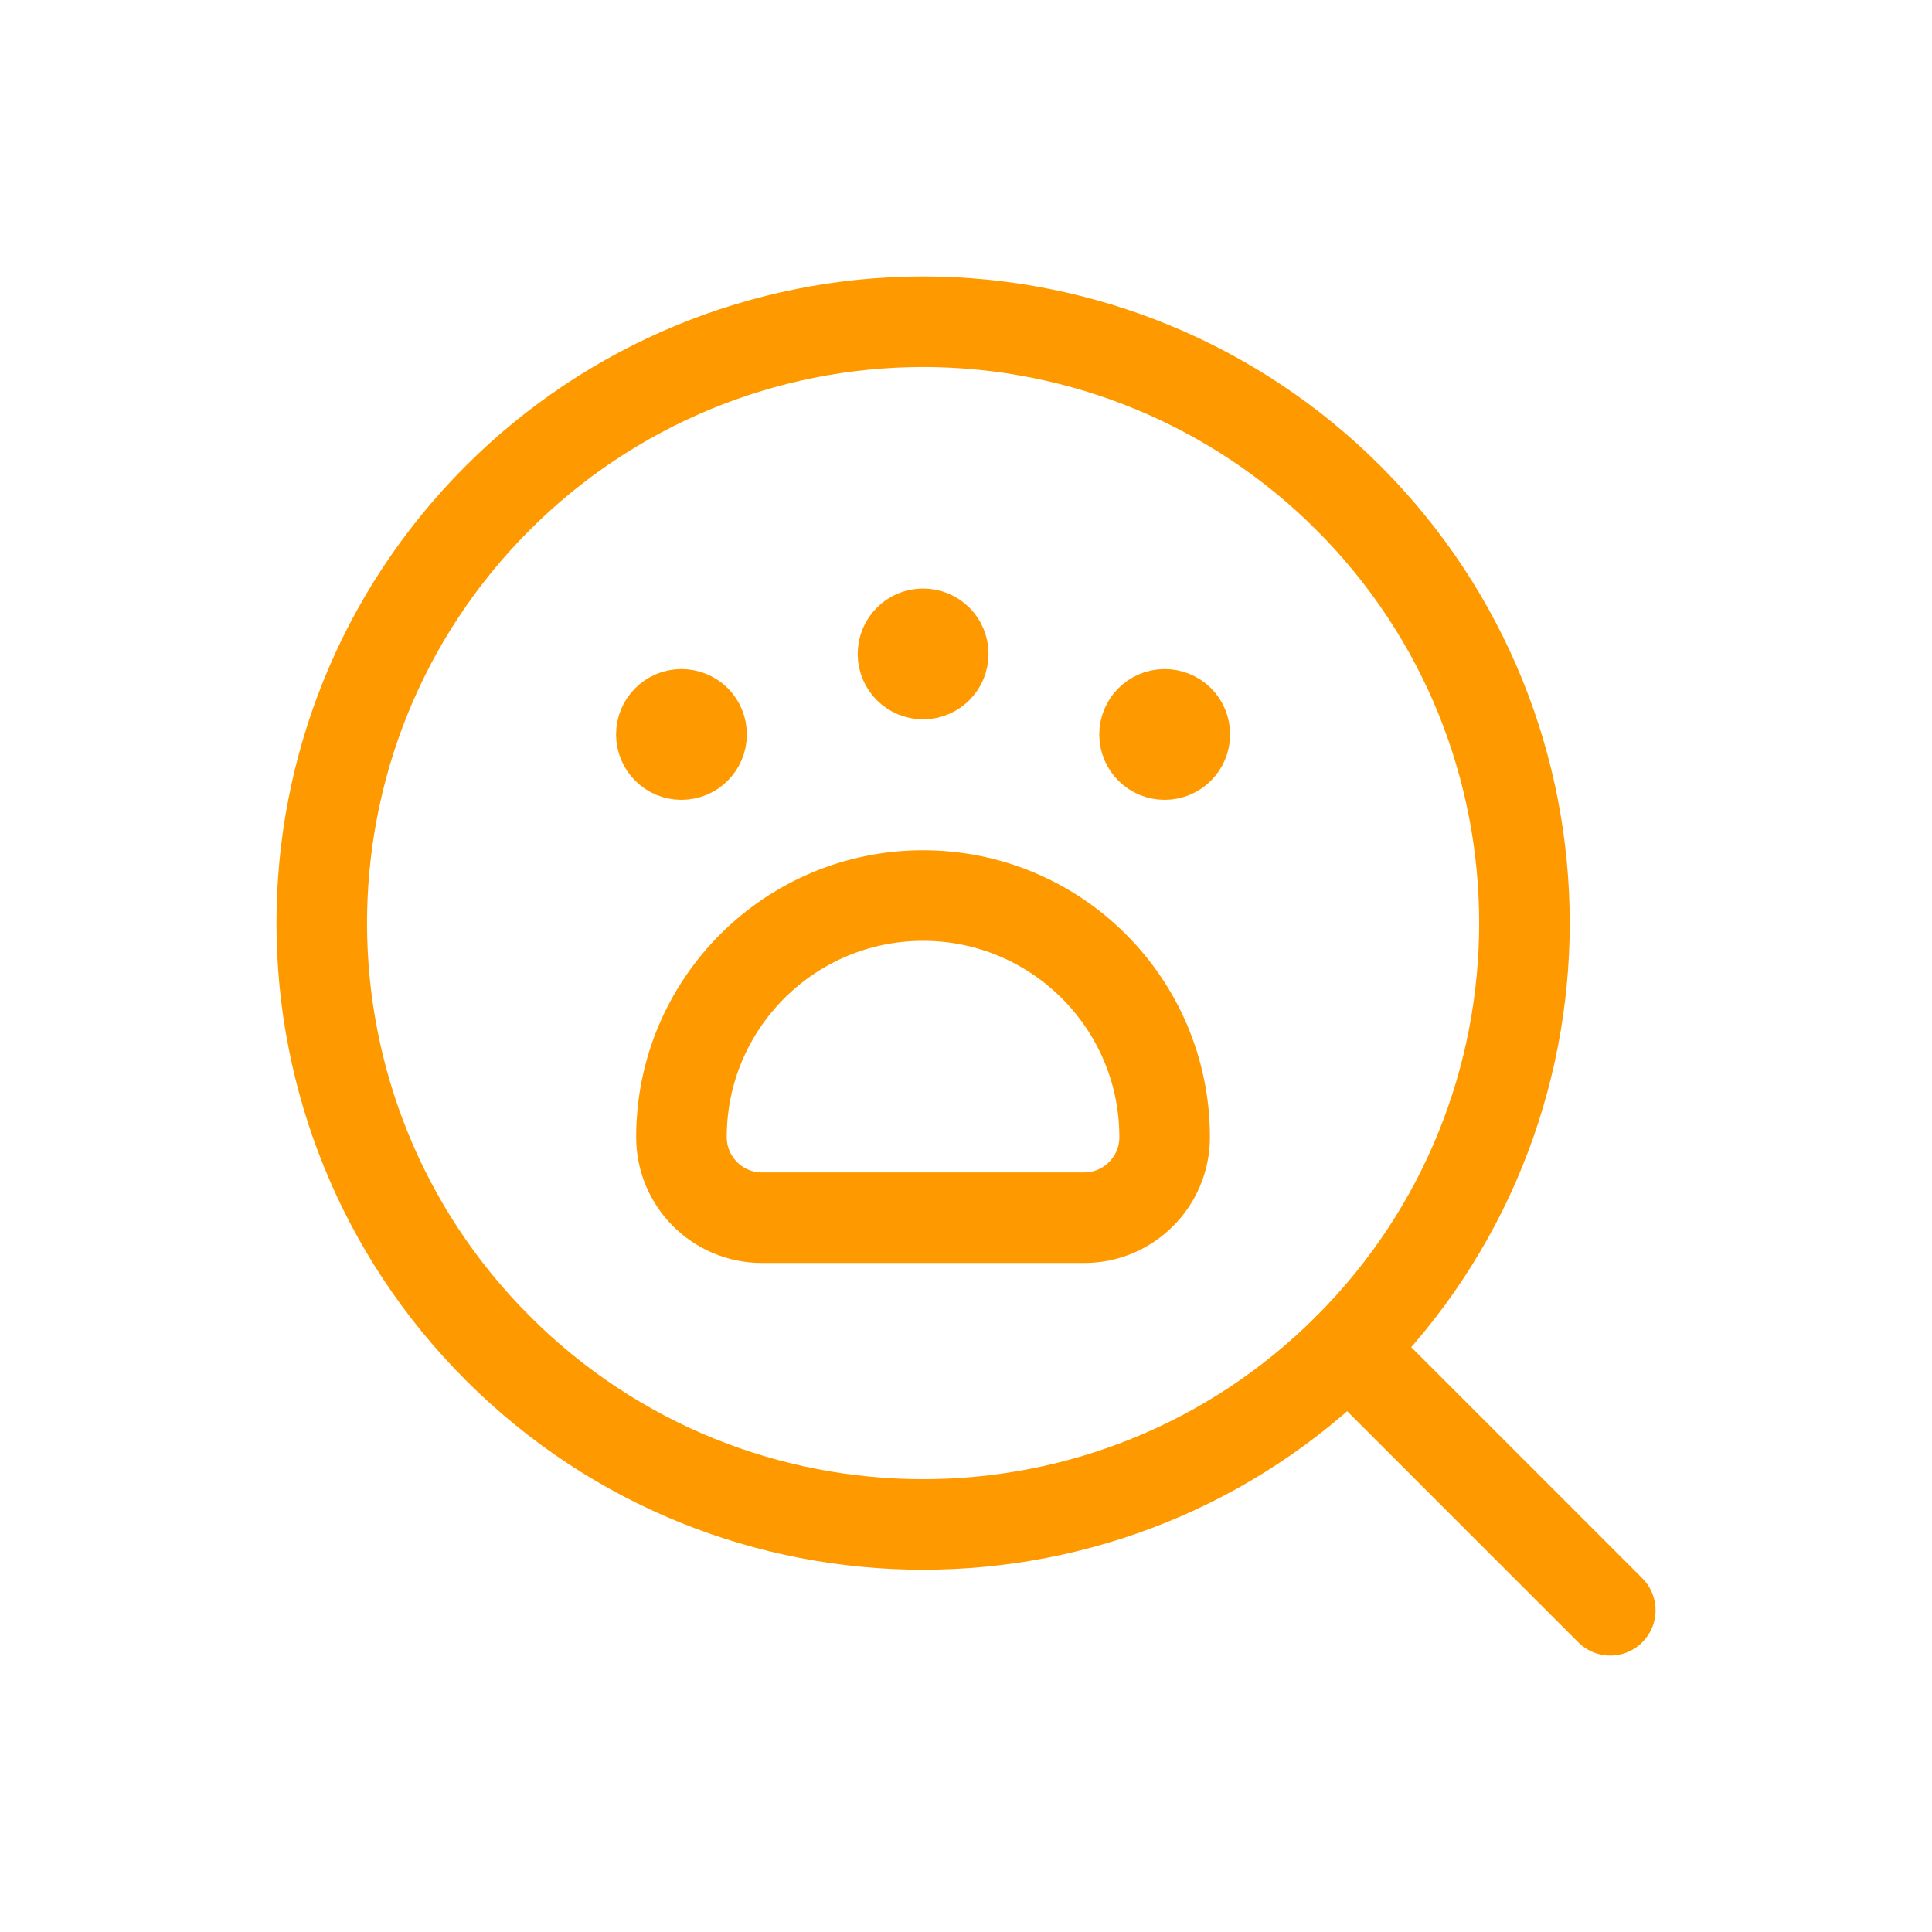
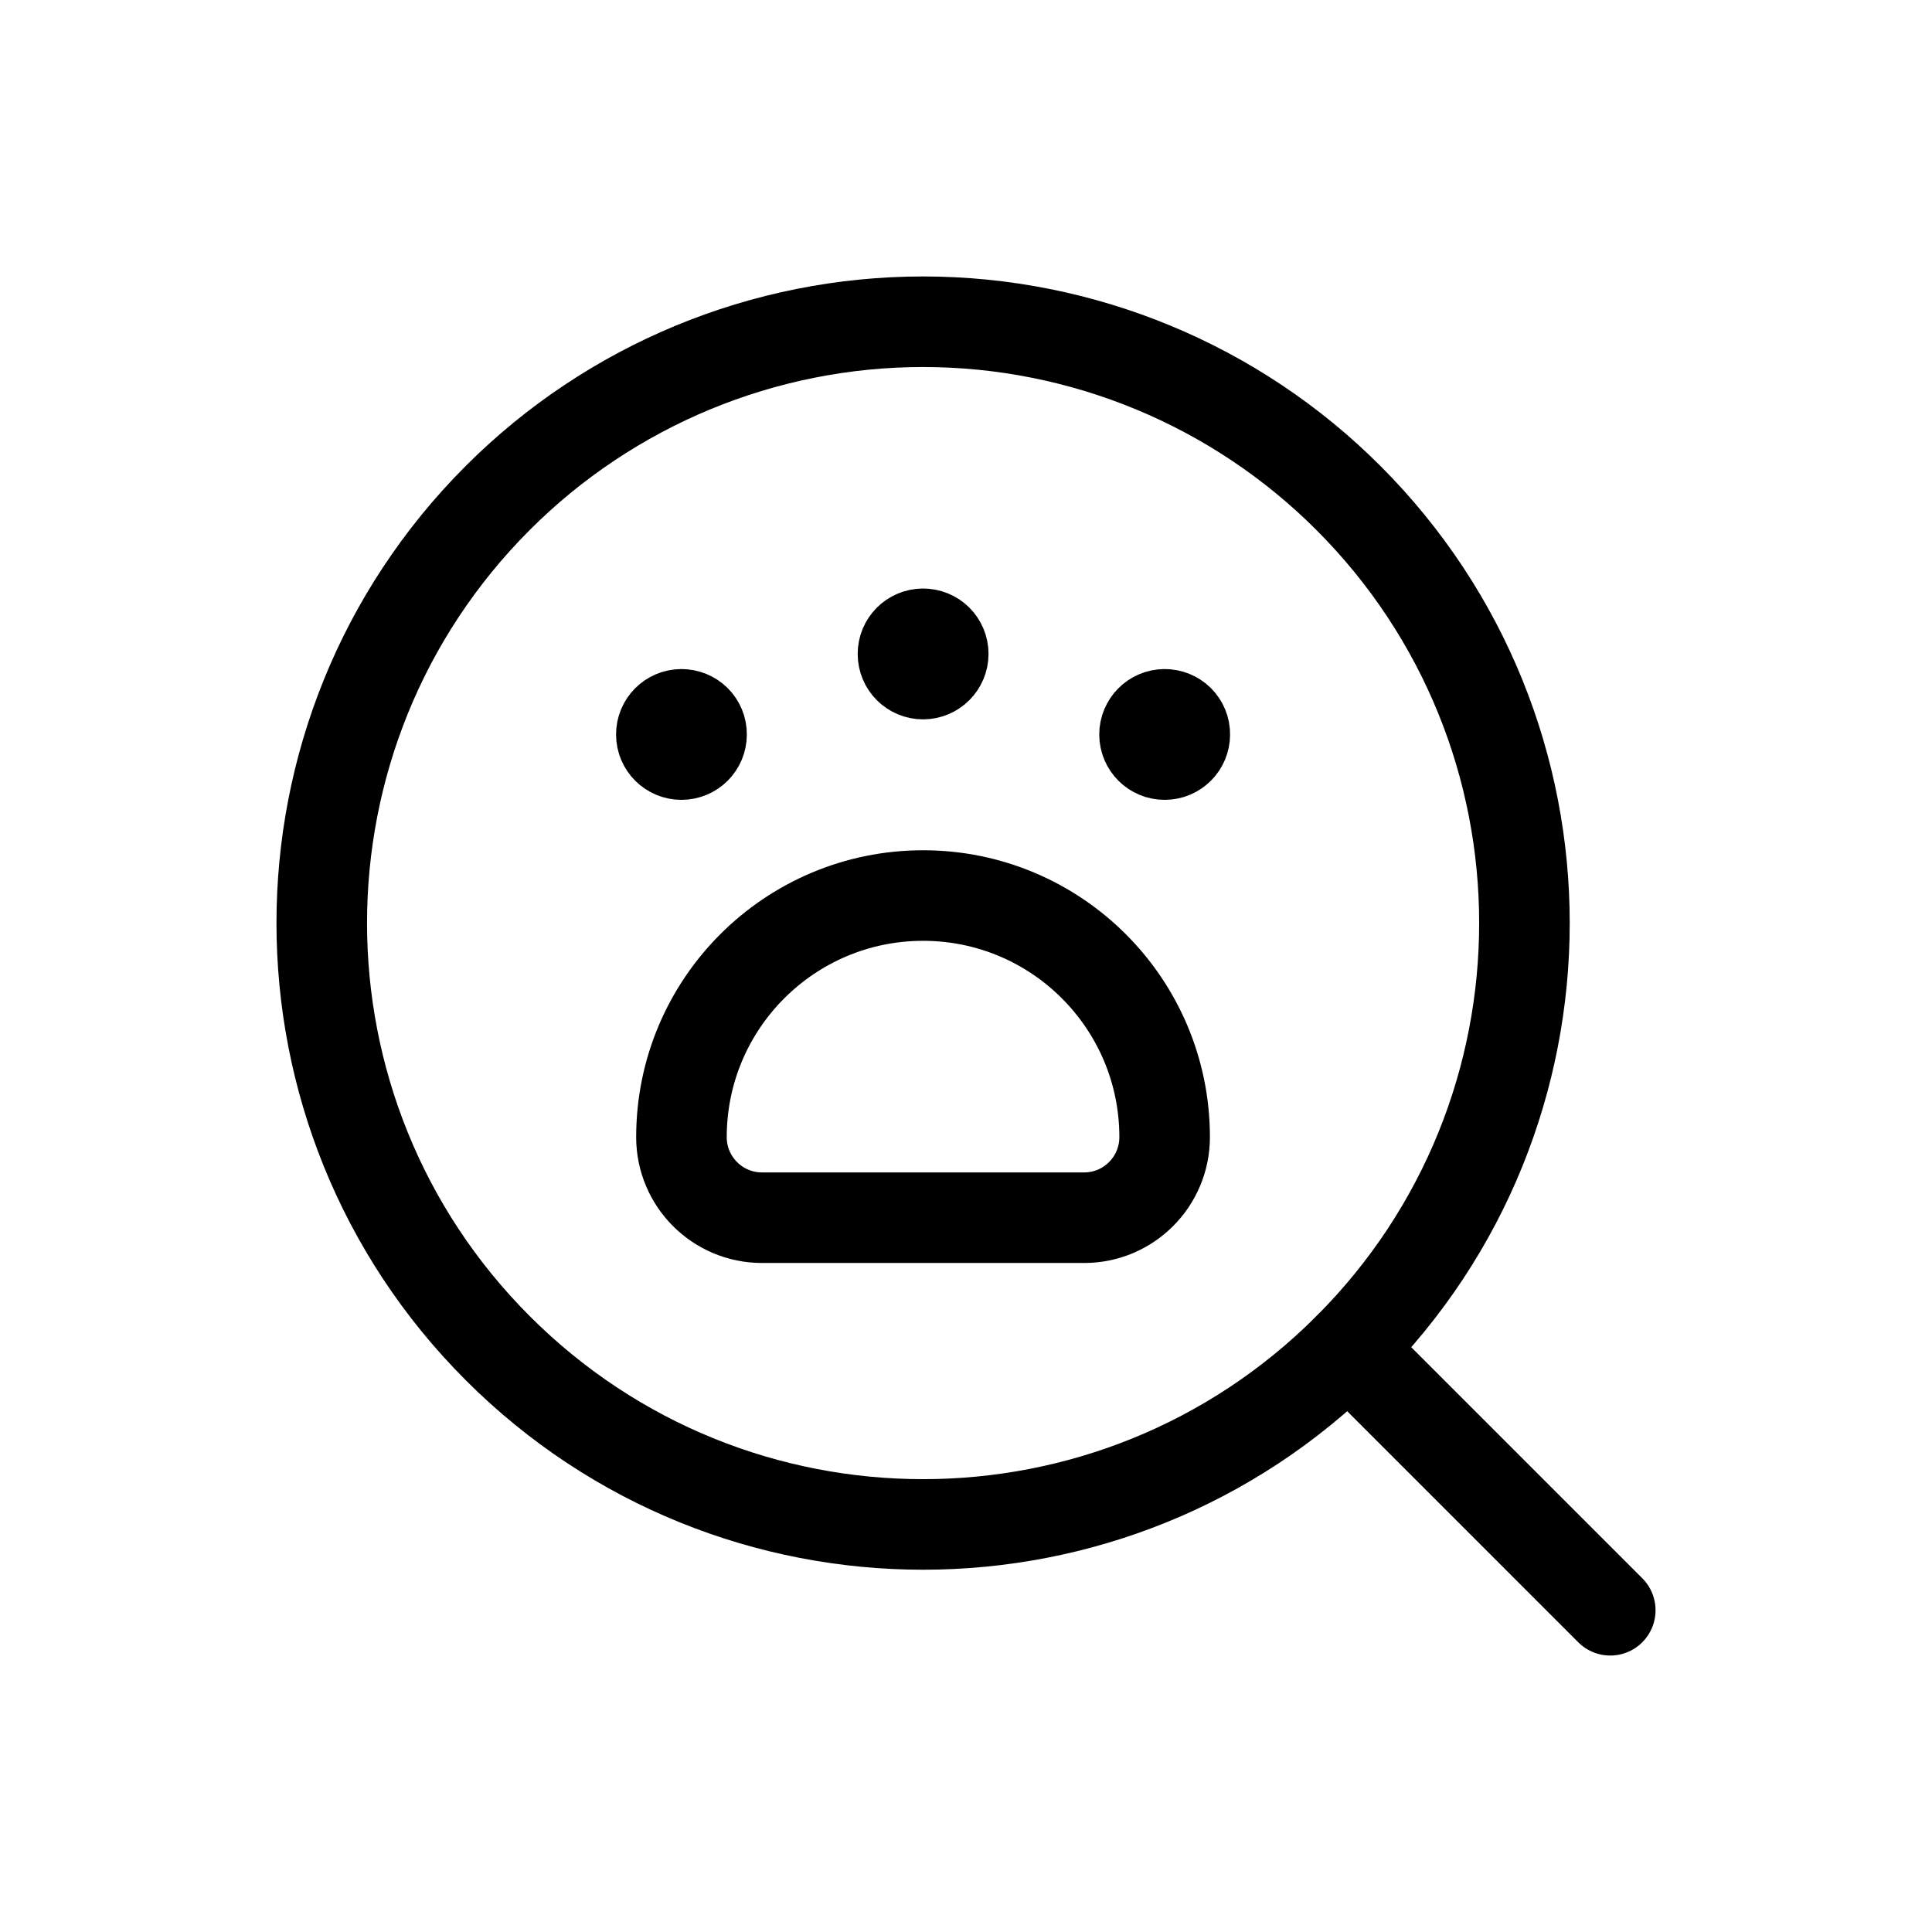
<svg xmlns="http://www.w3.org/2000/svg" width="32" height="32" viewBox="0 0 32 32" fill="none">
-   <path fill-rule="evenodd" clip-rule="evenodd" d="M15.289 14.833V14.833C17.499 14.833 19.29 16.625 19.29 18.835V18.835C19.29 19.571 18.693 20.169 17.957 20.169H12.621C11.884 20.169 11.287 19.571 11.287 18.835V18.835C11.287 16.625 13.079 14.833 15.289 14.833V14.833Z" stroke="#FF9900" stroke-width="1.5" stroke-linecap="round" stroke-linejoin="round" />
-   <path d="M22.332 8.246C26.222 12.136 26.222 18.442 22.332 22.332C18.442 26.222 12.136 26.222 8.246 22.332C4.357 18.442 4.357 12.136 8.246 8.246C10.114 6.378 12.648 5.329 15.289 5.329C17.931 5.329 20.464 6.378 22.332 8.246" stroke="#FF9900" stroke-width="1.5" stroke-linecap="round" stroke-linejoin="round" />
-   <path d="M26.671 26.671L22.332 22.332" stroke="#FF9900" stroke-width="1.5" stroke-linecap="round" stroke-linejoin="round" />
-   <path d="M11.286 11.832C11.102 11.832 10.953 11.982 10.954 12.166C10.954 12.35 11.104 12.499 11.287 12.498C11.472 12.498 11.62 12.349 11.62 12.165C11.621 12.076 11.586 11.991 11.523 11.928C11.46 11.866 11.374 11.831 11.286 11.832" stroke="#FF9900" stroke-width="1.5" stroke-linecap="round" stroke-linejoin="round" />
-   <path d="M19.29 11.832C19.106 11.832 18.957 11.982 18.957 12.166C18.958 12.35 19.107 12.499 19.291 12.498C19.475 12.498 19.624 12.349 19.624 12.165C19.625 12.076 19.59 11.991 19.527 11.928C19.464 11.866 19.378 11.831 19.29 11.832" stroke="#FF9900" stroke-width="1.5" stroke-linecap="round" stroke-linejoin="round" />
-   <path d="M15.288 10.498C15.104 10.498 14.955 10.648 14.956 10.832C14.956 11.016 15.105 11.165 15.29 11.165C15.473 11.164 15.623 11.015 15.623 10.831C15.623 10.742 15.588 10.657 15.525 10.594C15.462 10.532 15.377 10.497 15.288 10.498" stroke="#FF9900" stroke-width="1.5" stroke-linecap="round" stroke-linejoin="round" />
+   <path fill-rule="evenodd" clip-rule="evenodd" d="M15.289 14.833V14.833C17.499 14.833 19.29 16.625 19.29 18.835V18.835C19.29 19.571 18.693 20.169 17.957 20.169H12.621C11.884 20.169 11.287 19.571 11.287 18.835V18.835C11.287 16.625 13.079 14.833 15.289 14.833V14.833Z" stroke="currentColor" stroke-width="1.5" stroke-linecap="round" stroke-linejoin="round" />
+   <path d="M22.332 8.246C26.222 12.136 26.222 18.442 22.332 22.332C18.442 26.222 12.136 26.222 8.246 22.332C4.357 18.442 4.357 12.136 8.246 8.246C10.114 6.378 12.648 5.329 15.289 5.329C17.931 5.329 20.464 6.378 22.332 8.246" stroke="currentColor" stroke-width="1.5" stroke-linecap="round" stroke-linejoin="round" />
+   <path d="M26.671 26.671L22.332 22.332" stroke="currentColor" stroke-width="1.5" stroke-linecap="round" stroke-linejoin="round" />
+   <path d="M11.286 11.832C11.102 11.832 10.953 11.982 10.954 12.166C10.954 12.35 11.104 12.499 11.287 12.498C11.472 12.498 11.62 12.349 11.62 12.165C11.621 12.076 11.586 11.991 11.523 11.928C11.46 11.866 11.374 11.831 11.286 11.832" stroke="currentColor" stroke-width="1.5" stroke-linecap="round" stroke-linejoin="round" />
+   <path d="M19.29 11.832C19.106 11.832 18.957 11.982 18.957 12.166C18.958 12.35 19.107 12.499 19.291 12.498C19.475 12.498 19.624 12.349 19.624 12.165C19.625 12.076 19.59 11.991 19.527 11.928C19.464 11.866 19.378 11.831 19.29 11.832" stroke="currentColor" stroke-width="1.5" stroke-linecap="round" stroke-linejoin="round" />
+   <path d="M15.288 10.498C15.104 10.498 14.955 10.648 14.956 10.832C14.956 11.016 15.105 11.165 15.29 11.165C15.473 11.164 15.623 11.015 15.623 10.831C15.623 10.742 15.588 10.657 15.525 10.594C15.462 10.532 15.377 10.497 15.288 10.498" stroke="currentColor" stroke-width="1.5" stroke-linecap="round" stroke-linejoin="round" />
</svg>
